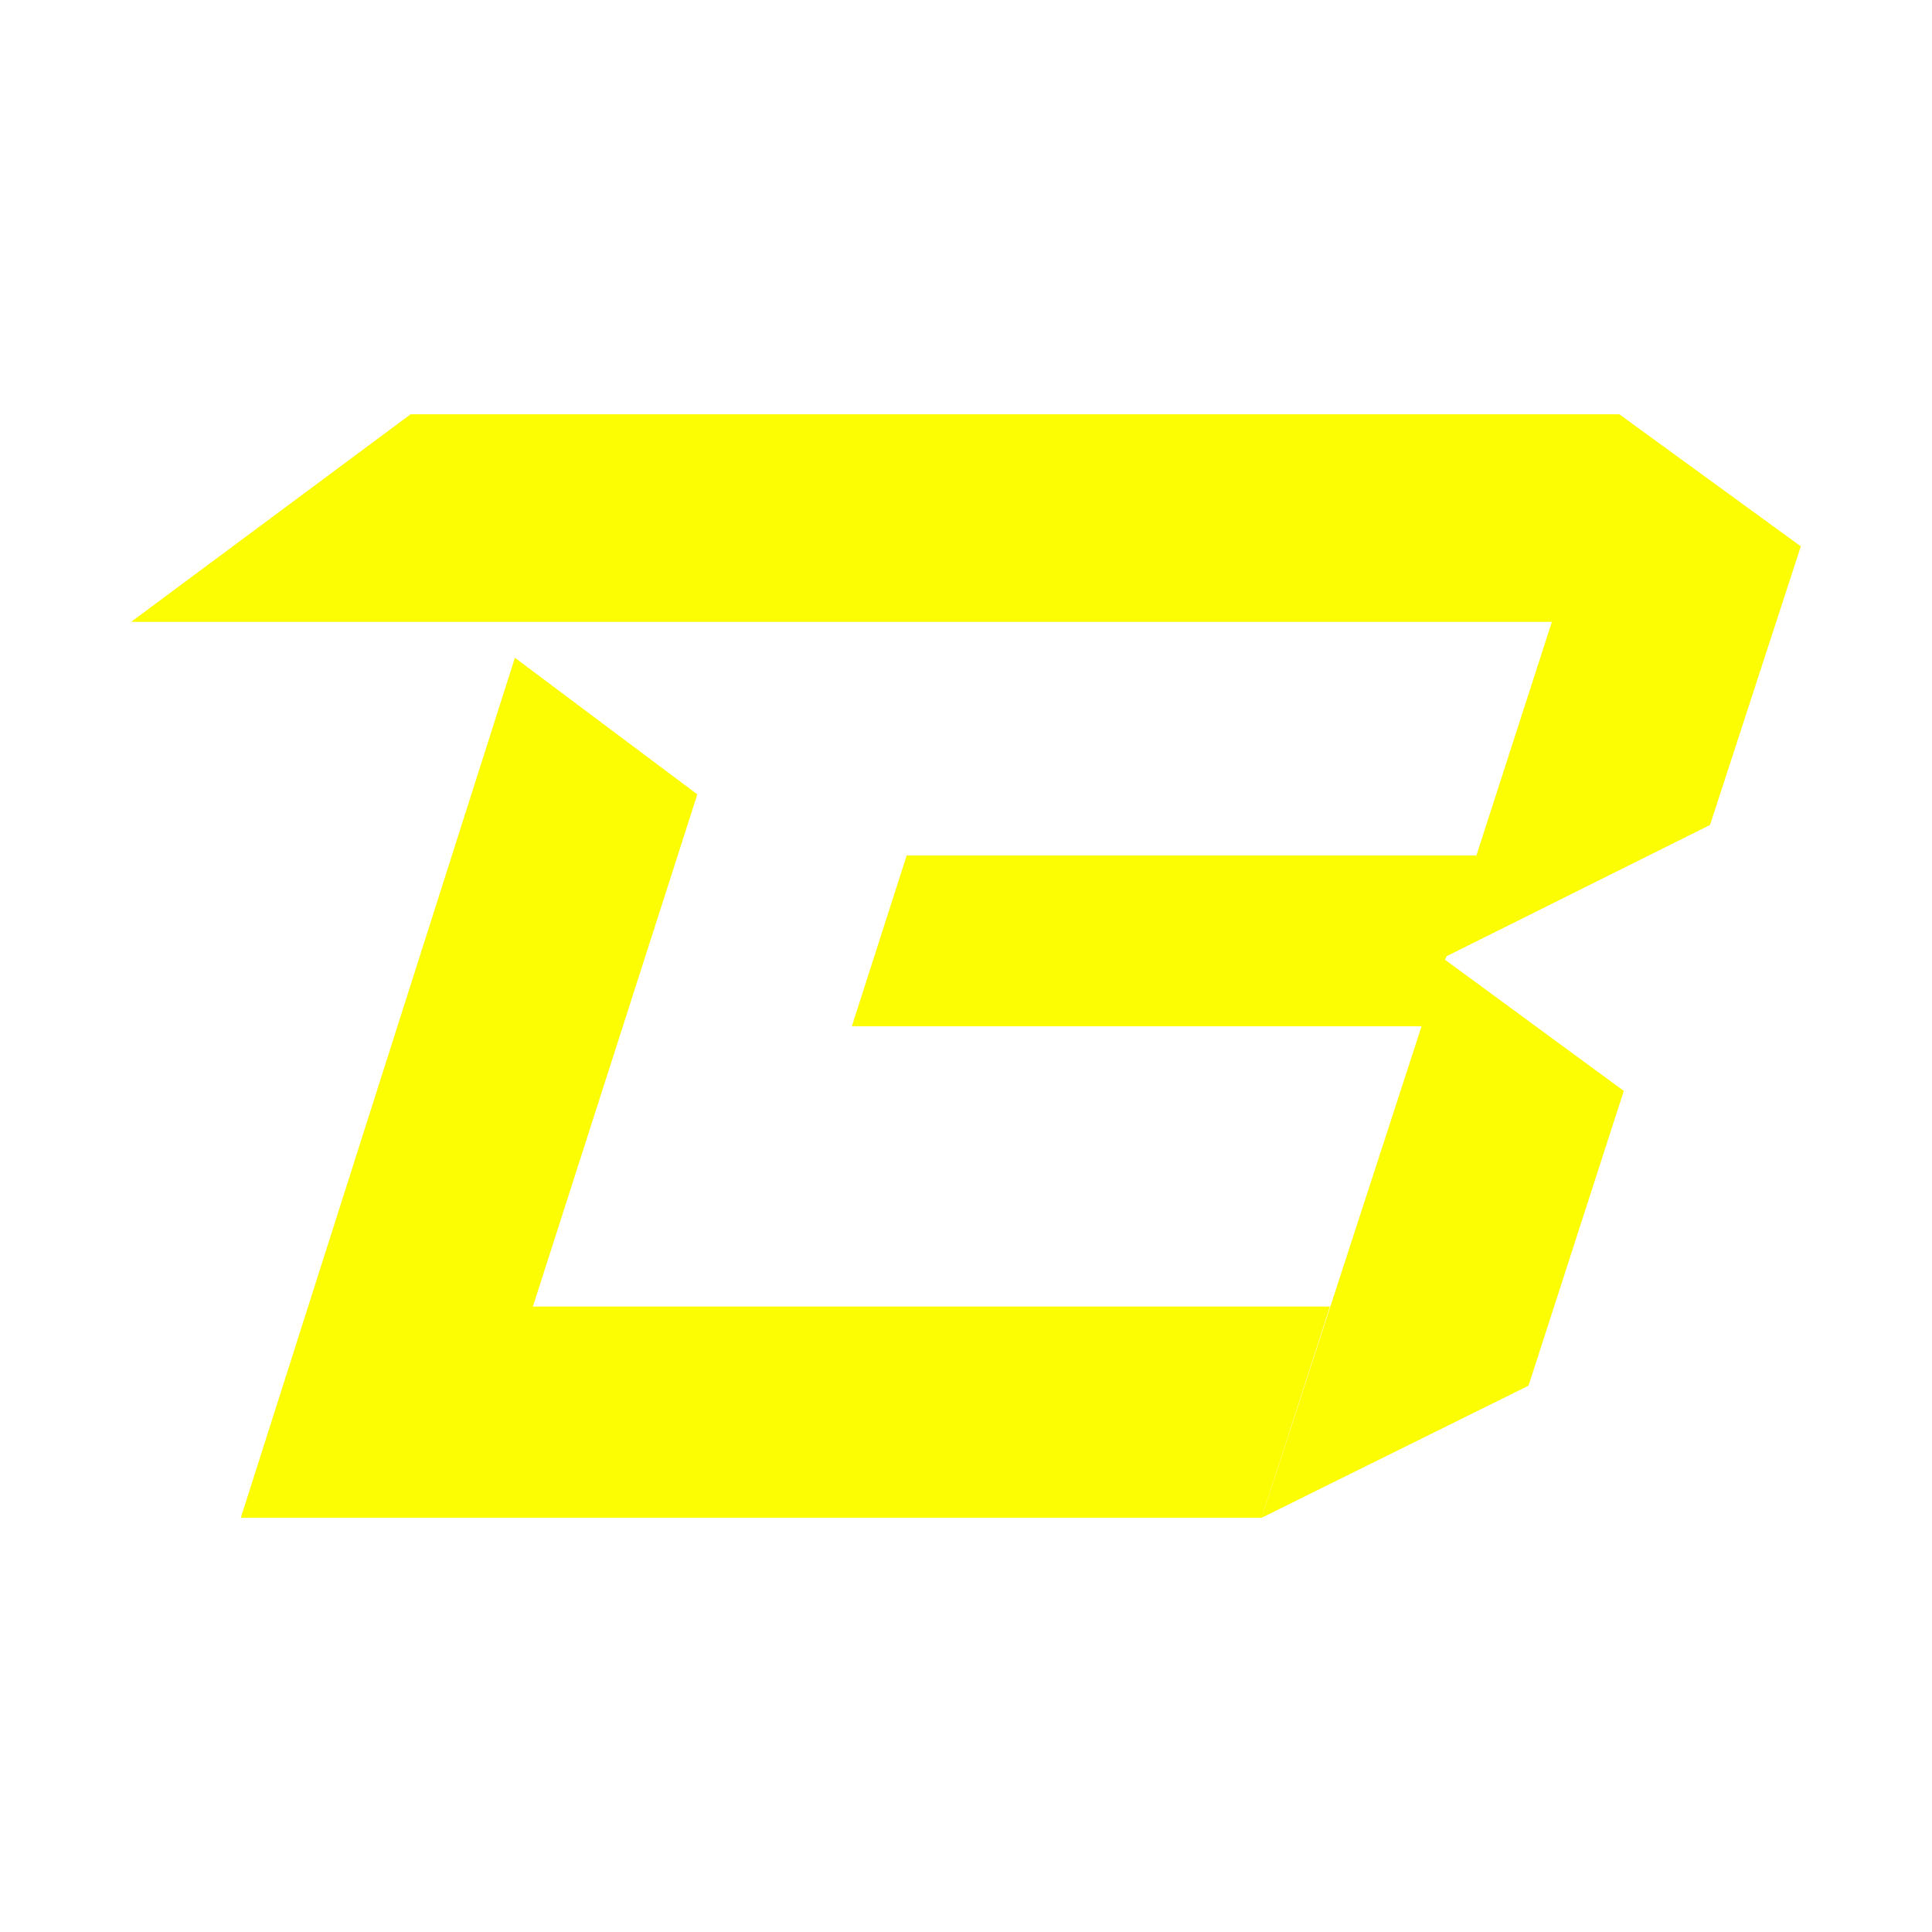
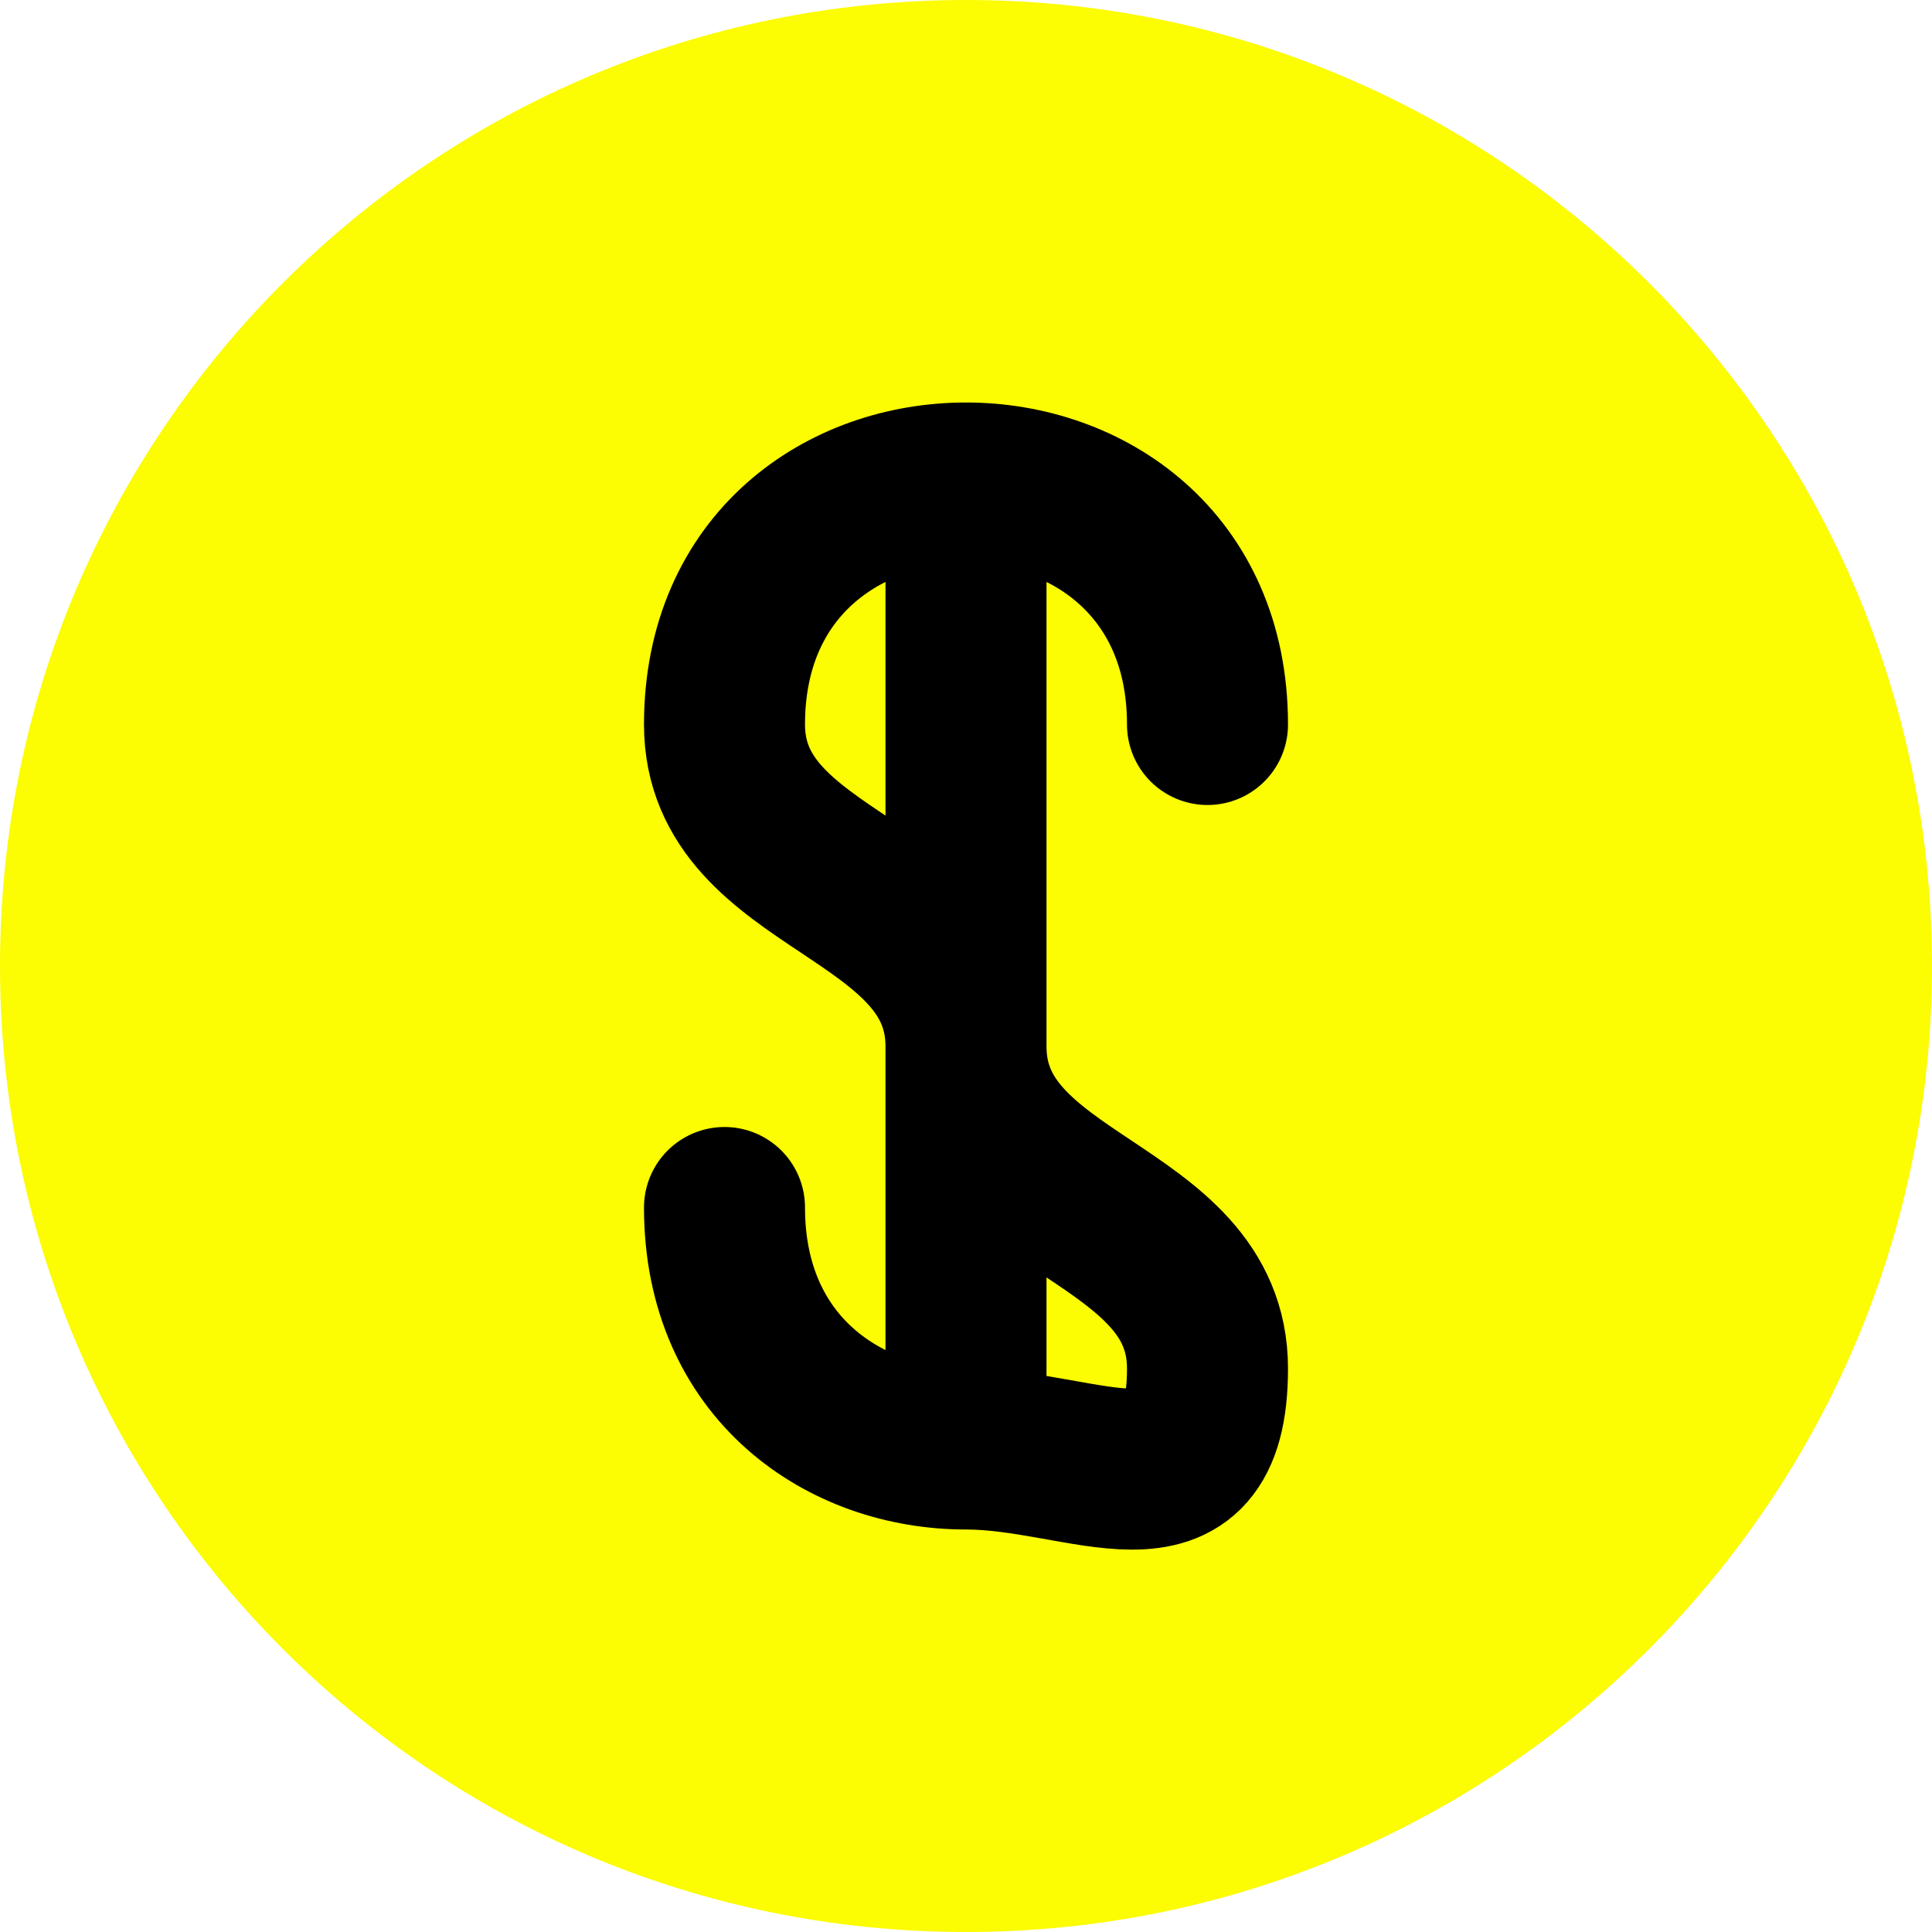
- <svg xmlns="http://www.w3.org/2000/svg" width="215" height="215" viewBox="0 0 215 215" fill="none">
-   <path d="M161 106.4L190.3 91.8L200.4 60.8L180.2 46.1H45.7L14.6 69.2H172.7L164.3 95.2H100.9L94.8 114.2H158.2L140.4 168.9L170.1 154.2L180.7 121.4L160.8 106.8L161 106.4Z" fill="#FCFC03" />
-   <path d="M59.3 145.4L77.6 88.4L57.3 73.2L26.8 168.9H140.4L148 145.4H59.3Z" fill="#FCFC03" />
+ <svg xmlns="http://www.w3.org/2000/svg" width="24" height="24" viewBox="0 0 24 24" fill="none">
+   <circle cx="12" cy="12" r="12" fill="#FCFC03" />
+   <path d="M12 6V18M12 6C10.5 6 9 7 9 9C9 11 12 11 12 13C12 15 15 15 15 17C15 19 13.5 18 12 18M12 6C13.5 6 15 7 15 9M12 18C10.5 18 9 17 9 15" stroke="black" stroke-width="2" stroke-linecap="round" stroke-linejoin="round" />
</svg>
